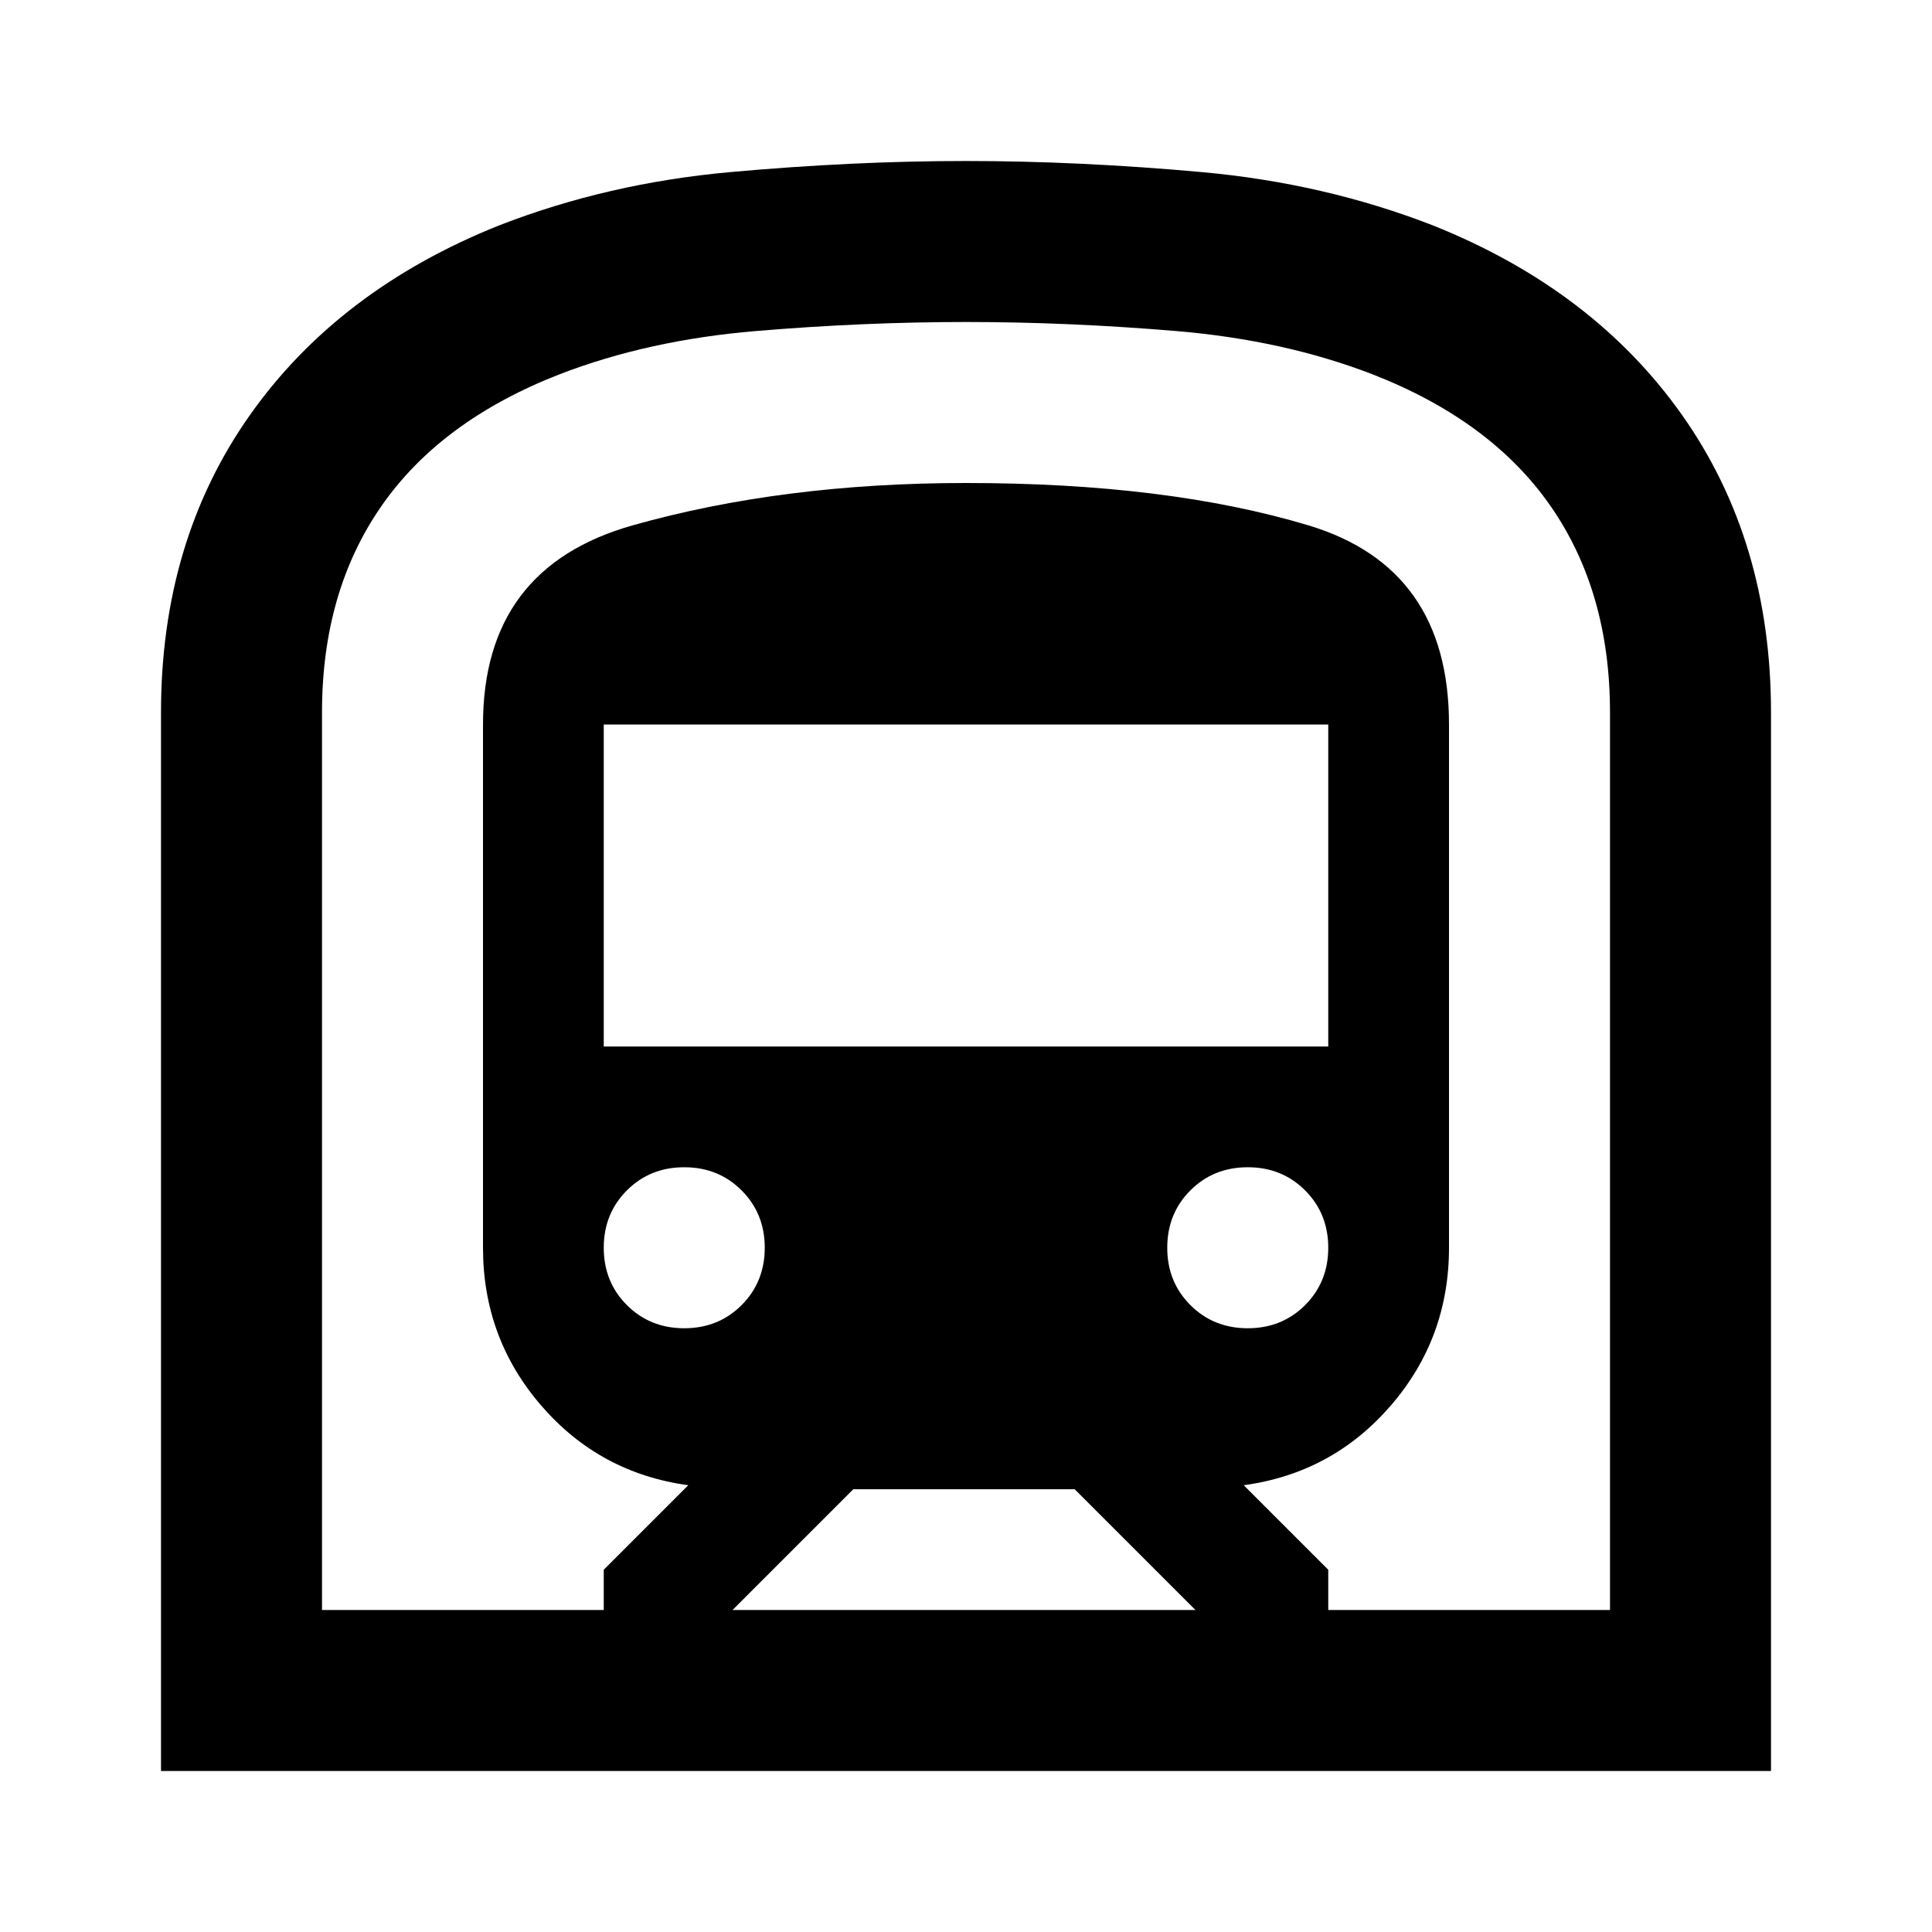
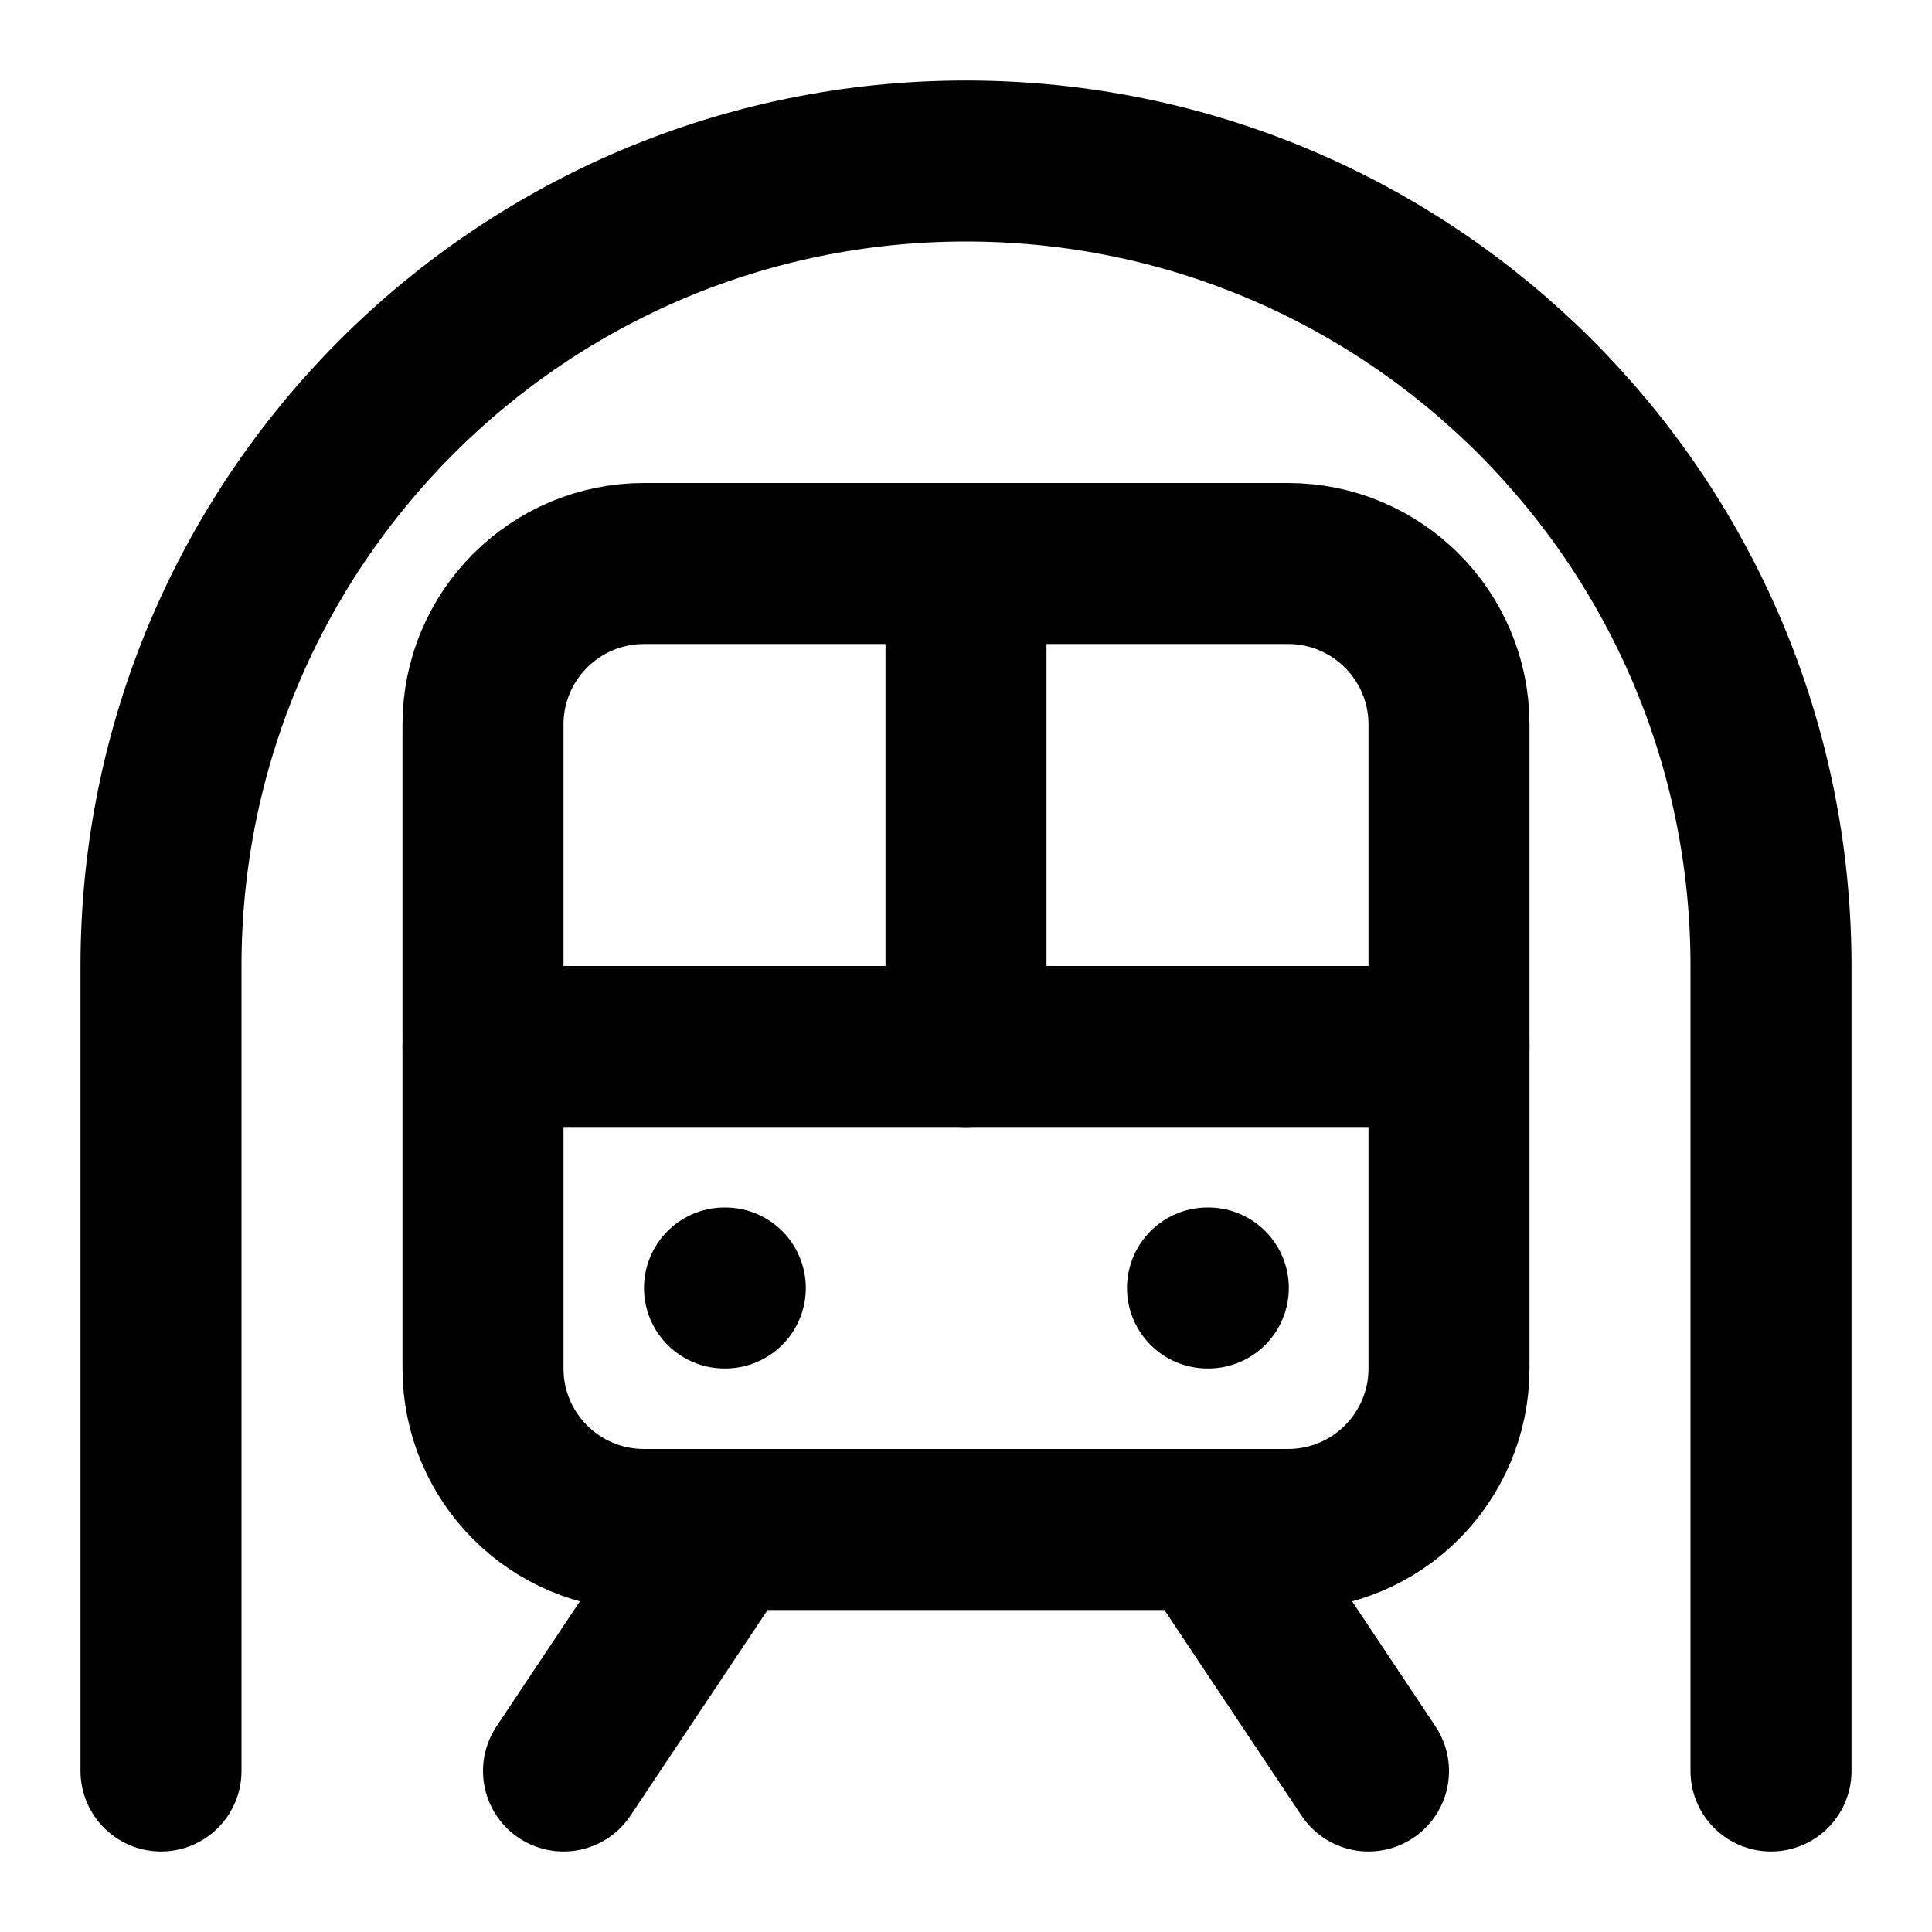
- <svg xmlns="http://www.w3.org/2000/svg" fill="currentColor" height="24" viewBox="0 -960 960 960" width="24">
-   <path d="M80-80v-526q0-85 44-147.5T248-848q54-21 115-26.5t117-5.5q56 0 117 5.5T712-848q80 32 124 94.5T880-606v526H80Zm284-80h230l-60-60H424l-60 60Zm-64-280h360v-160H300v160Zm320 140q17 0 28.5-11.5T660-340q0-17-11.5-28.5T620-380q-17 0-28.5 11.5T580-340q0 17 11.5 28.5T620-300Zm-280 0q17 0 28.5-11.5T380-340q0-17-11.5-28.5T340-380q-17 0-28.5 11.5T300-340q0 17 11.5 28.5T340-300ZM160-160h140v-20l42-42q-44-6-73-39.5T240-340v-260q0-78 74.5-99T480-720q100 0 170 21t70 99v260q0 45-29 78.5T618-222l42 42v20h140v-446q0-60-29.5-102.5T682-774q-44-17-97.5-21.5T480-800q-51 0-104.5 4.5T278-774q-59 23-88.5 65.5T160-606v446Zm0 0h640-640Z" />
+ <svg xmlns="http://www.w3.org/2000/svg" width="24" height="24" viewBox="0 0 24 24" fill="none" stroke="currentColor" stroke-width="2" stroke-linecap="round" stroke-linejoin="round">
+   <path d="M2 22V12a10 10 0 1 1 20 0v10" />
+   <rect width="12" height="12" x="6" y="7" rx="2" />
+   <path d="M6 13h12" />
+   <path d="M12 7v6" />
+   <path d="M9 16h.01" />
+   <path d="M15 16h.01" />
+   <path d="m9 19-2 3" />
+   <path d="m17 22-2-3" />
</svg>
